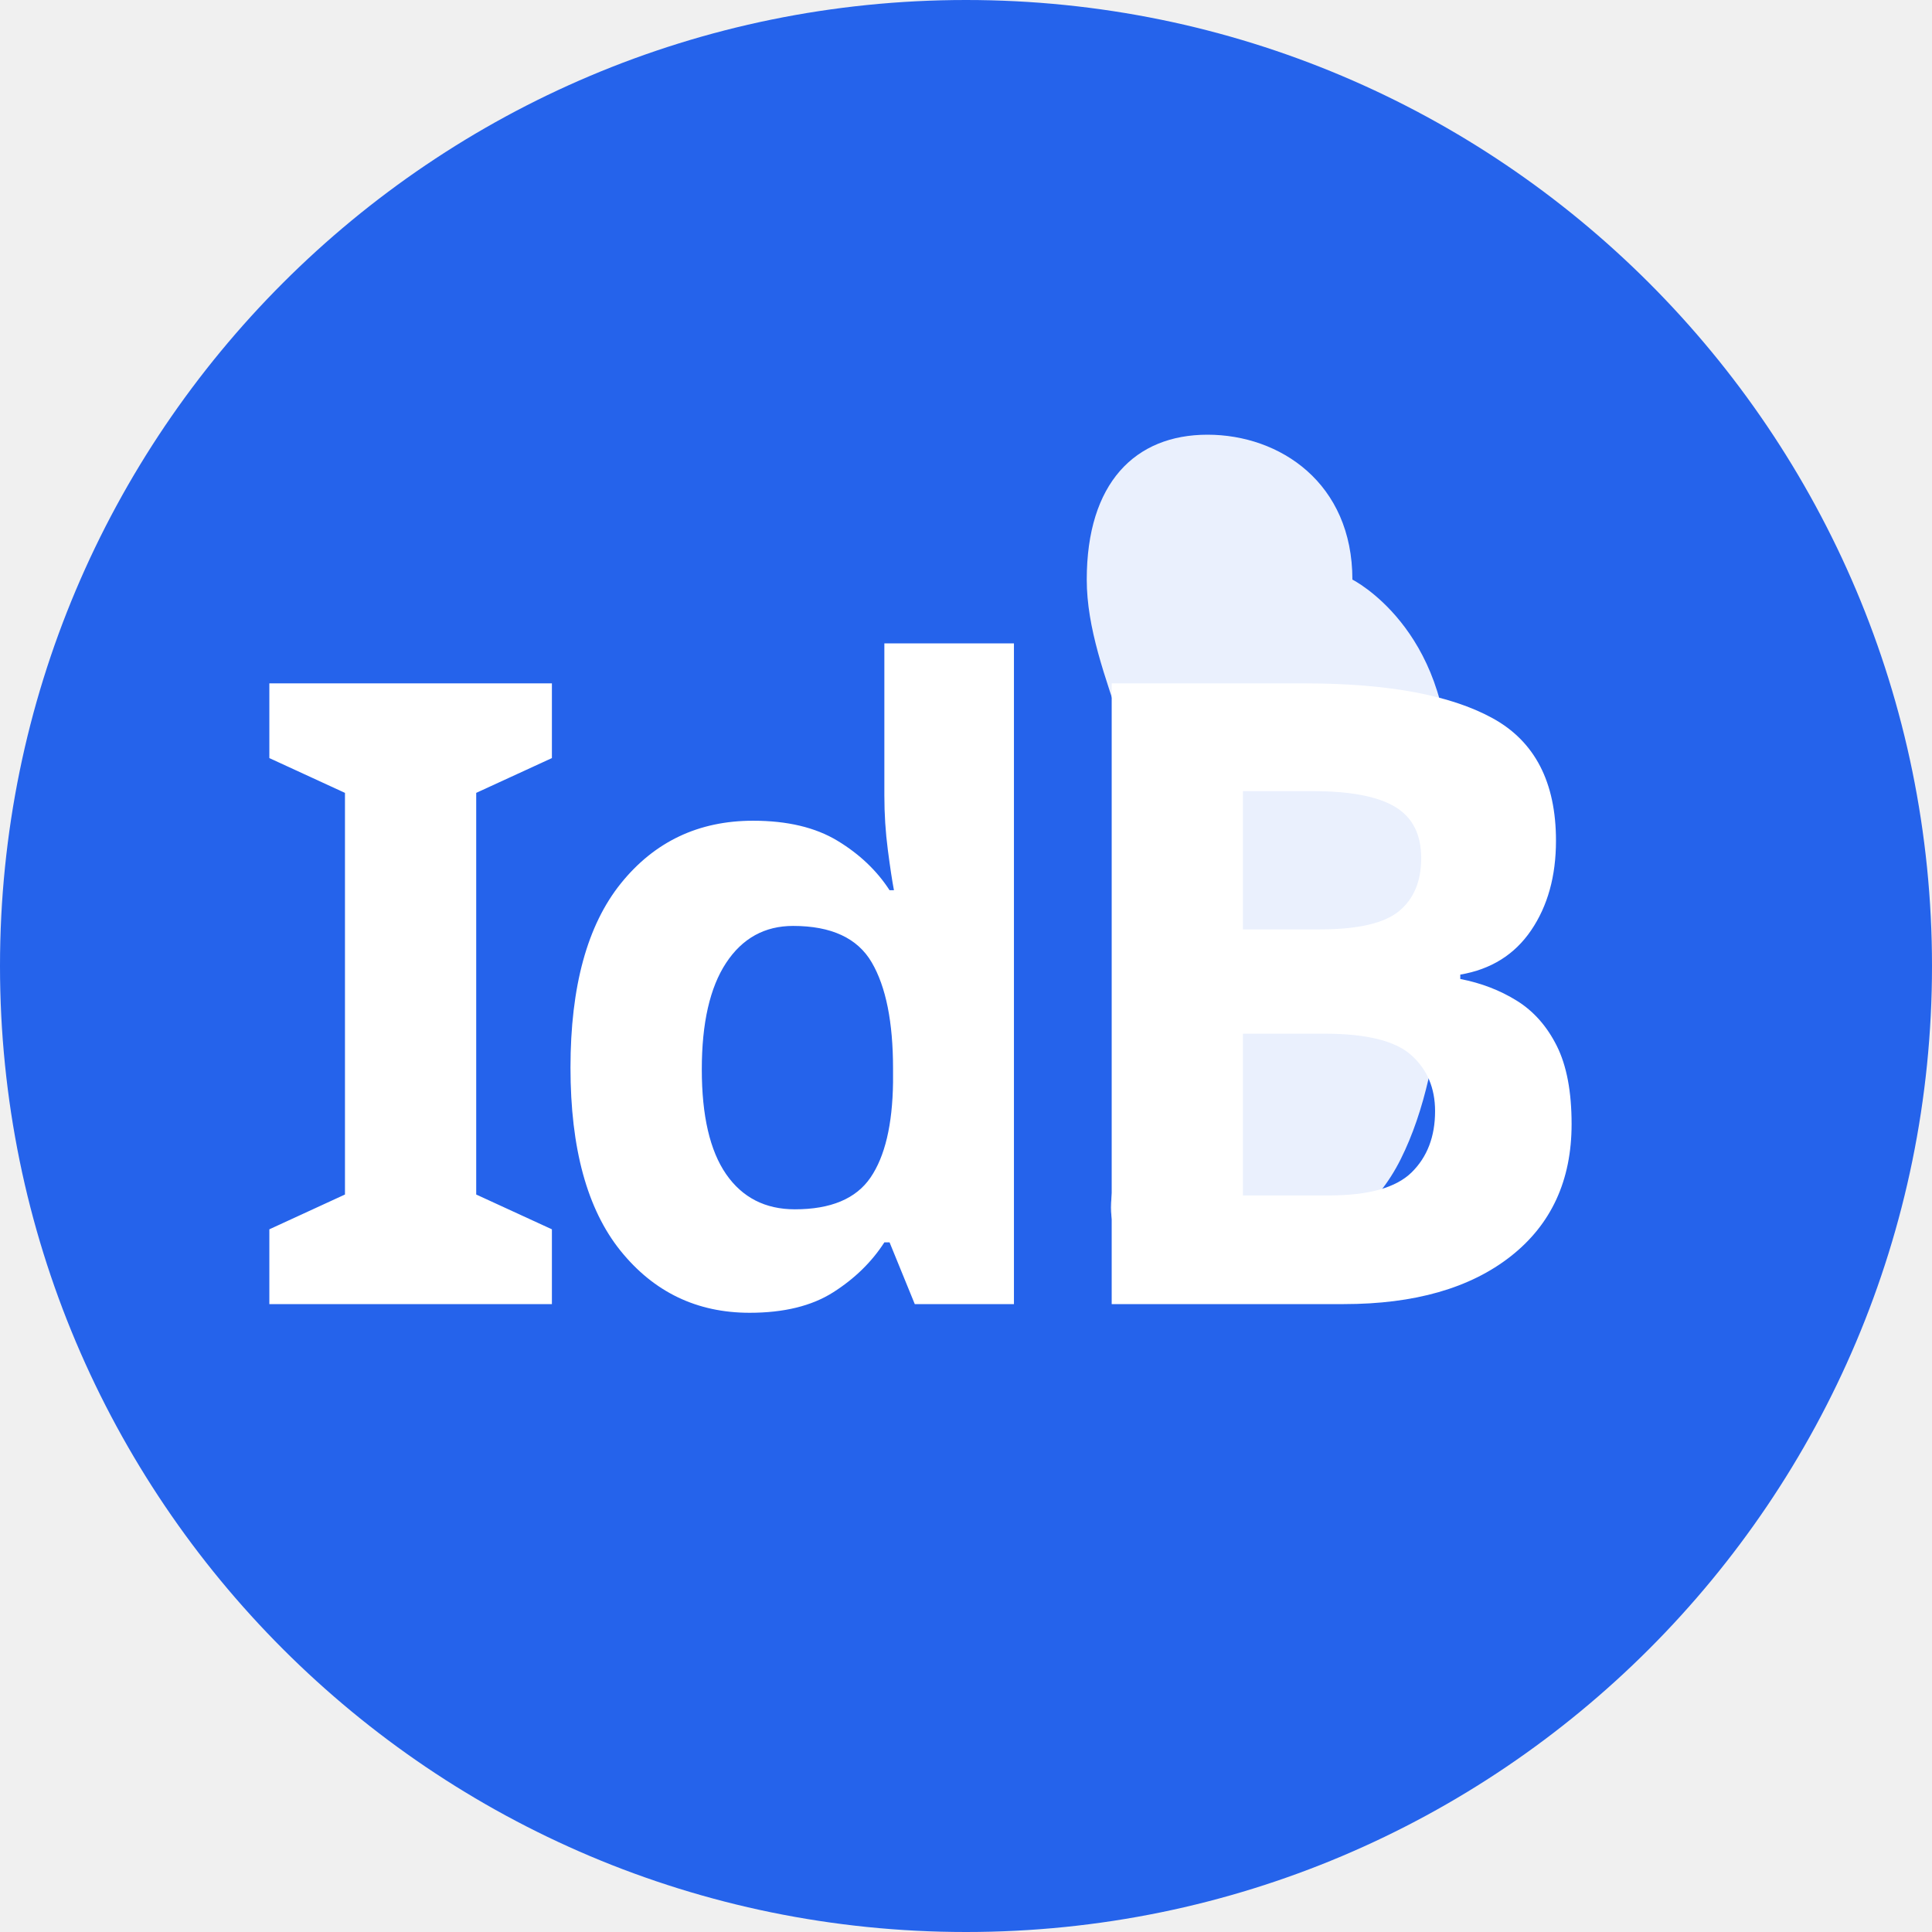
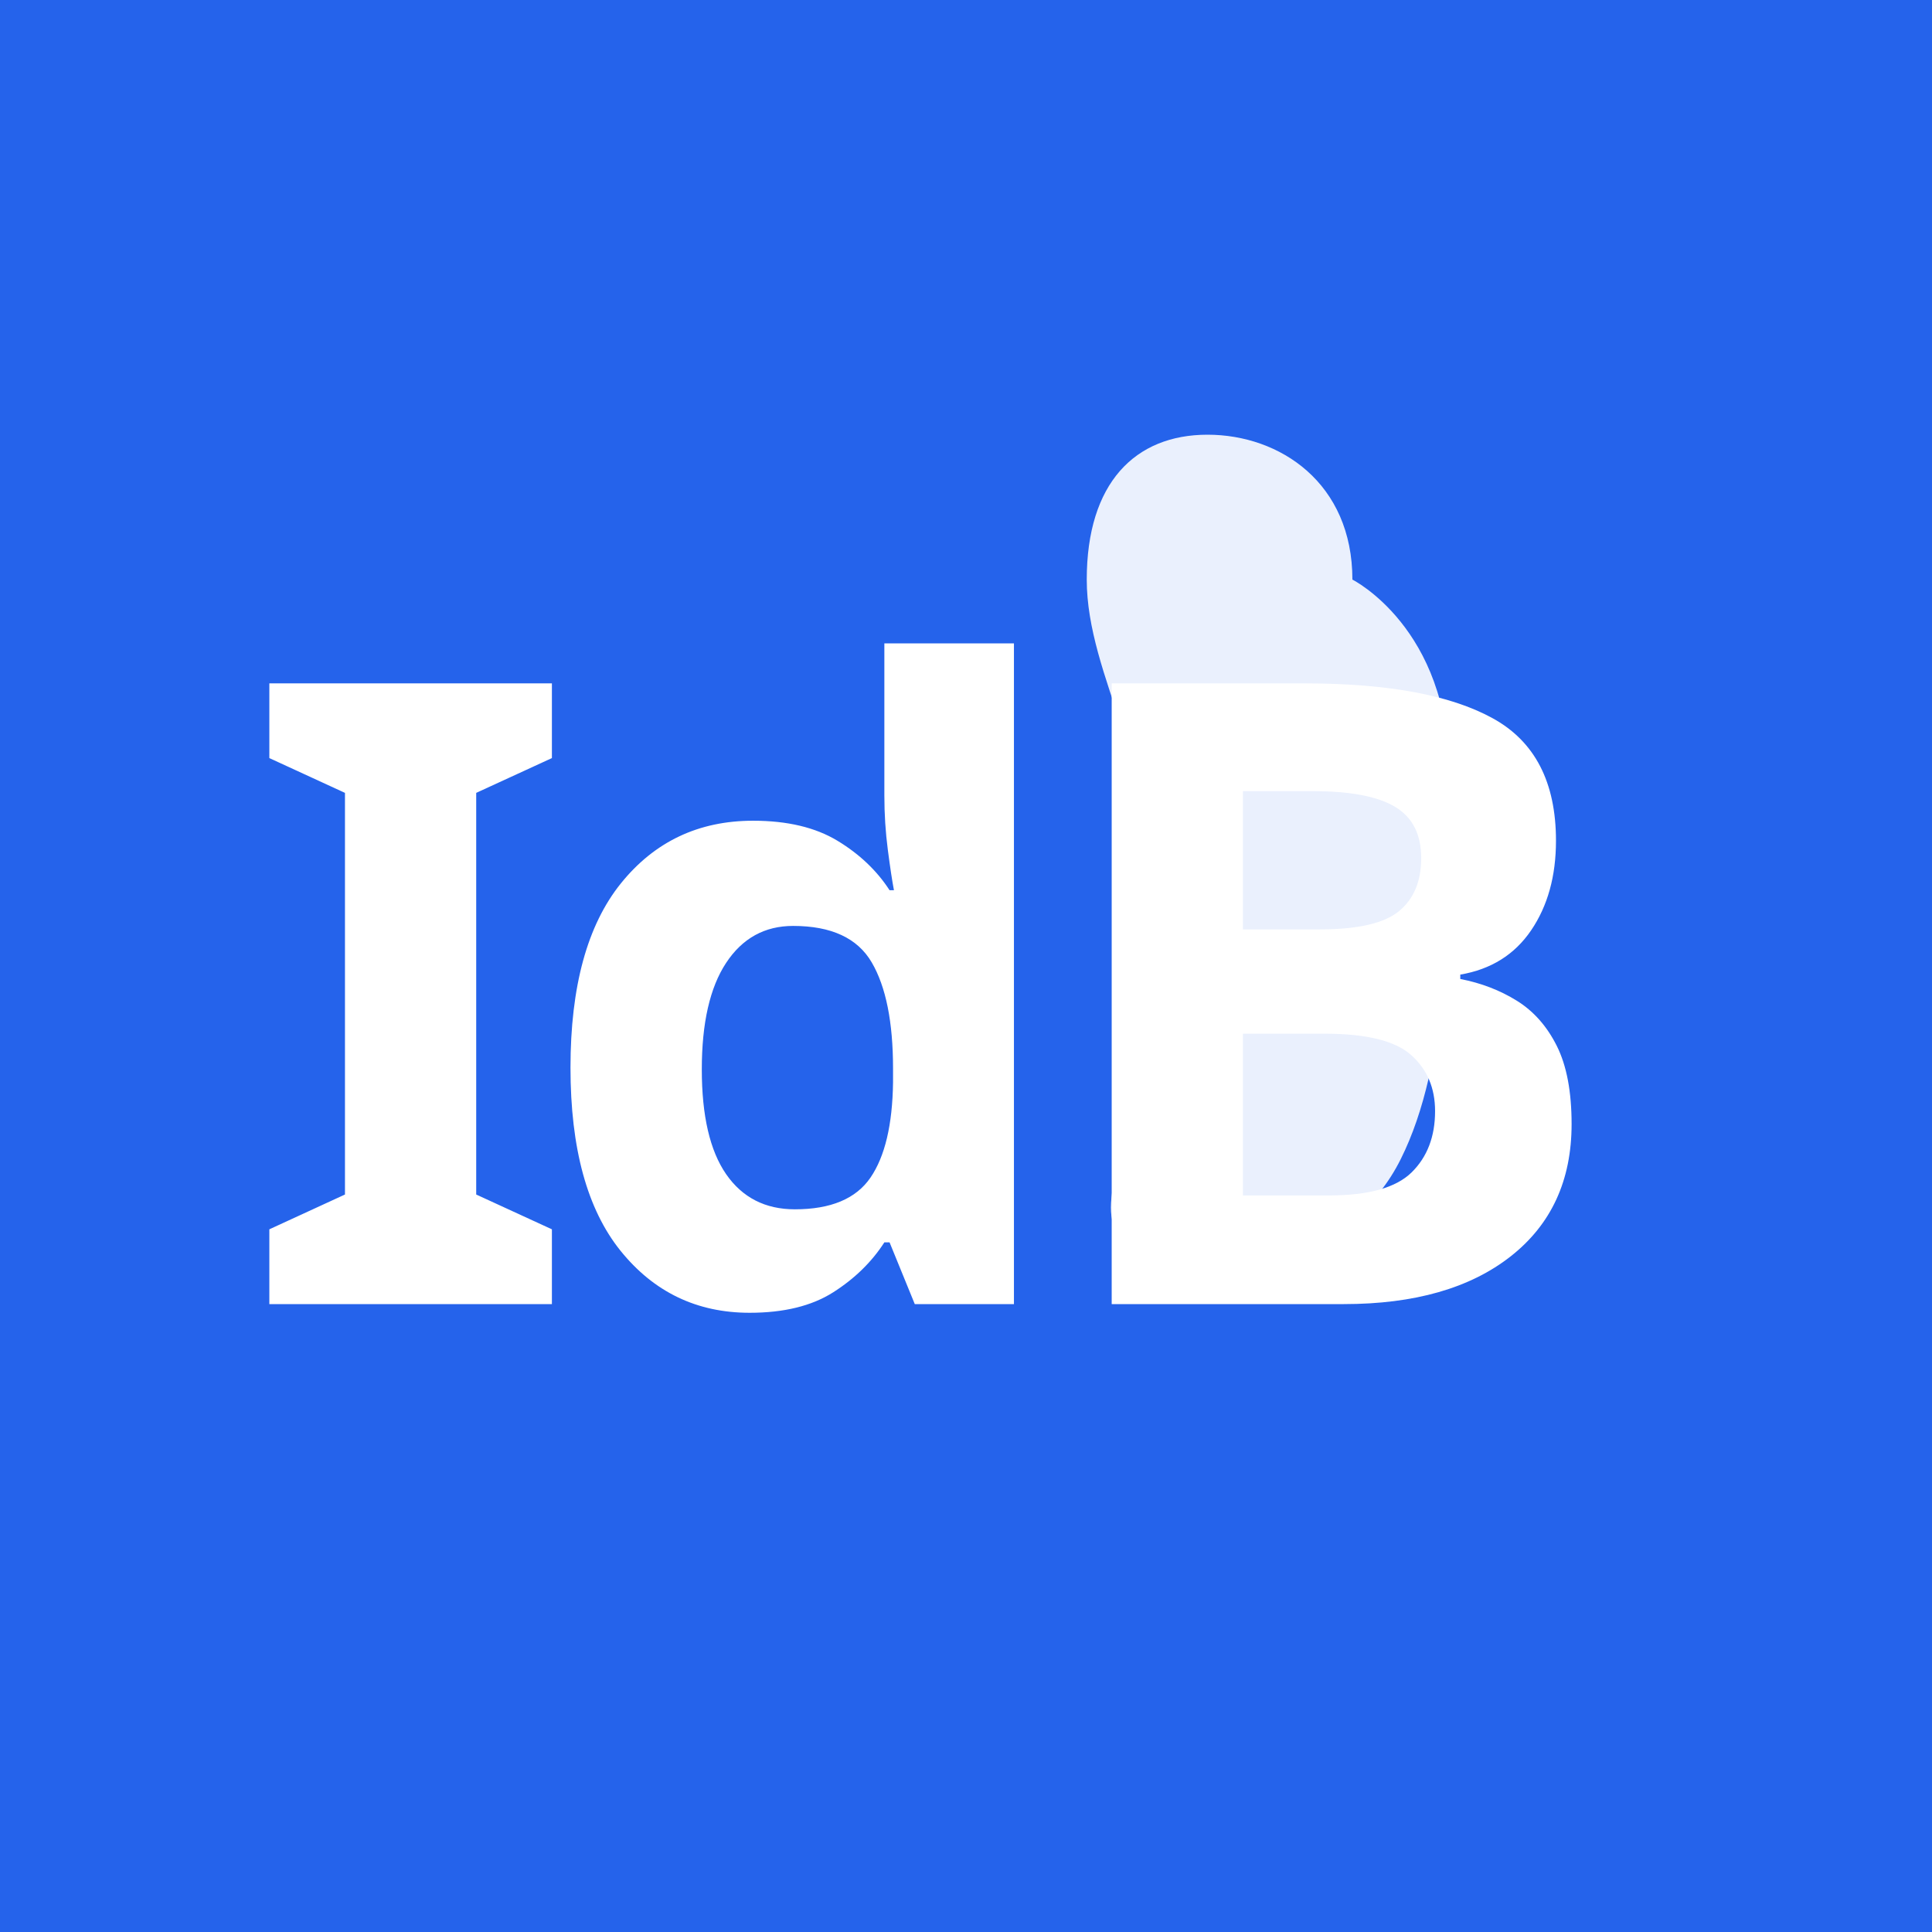
<svg xmlns="http://www.w3.org/2000/svg" width="400" height="400" viewBox="0 0 400 400" fill="none">
-   <circle cx="200" cy="200" r="200" fill="#2563EB" />
+   <rect width="400" height="400" fill="#2563EB" />
  <text x="50" y="270" fill="white" font-family="sans-serif" font-weight="900" font-size="180" letter-spacing="-10">IdB</text>
  <path d="M280 120C280 100 265 90 250 90C235 90 225 100 225 120C225 140 240 160 240 190C240 220 230 240 230 250C230 260 240 260 250 260C260 260 280 260 290 240C300 220 300 190 300 160C300 130 280 120 280 120Z" fill="white" opacity="0.9" />
</svg>
